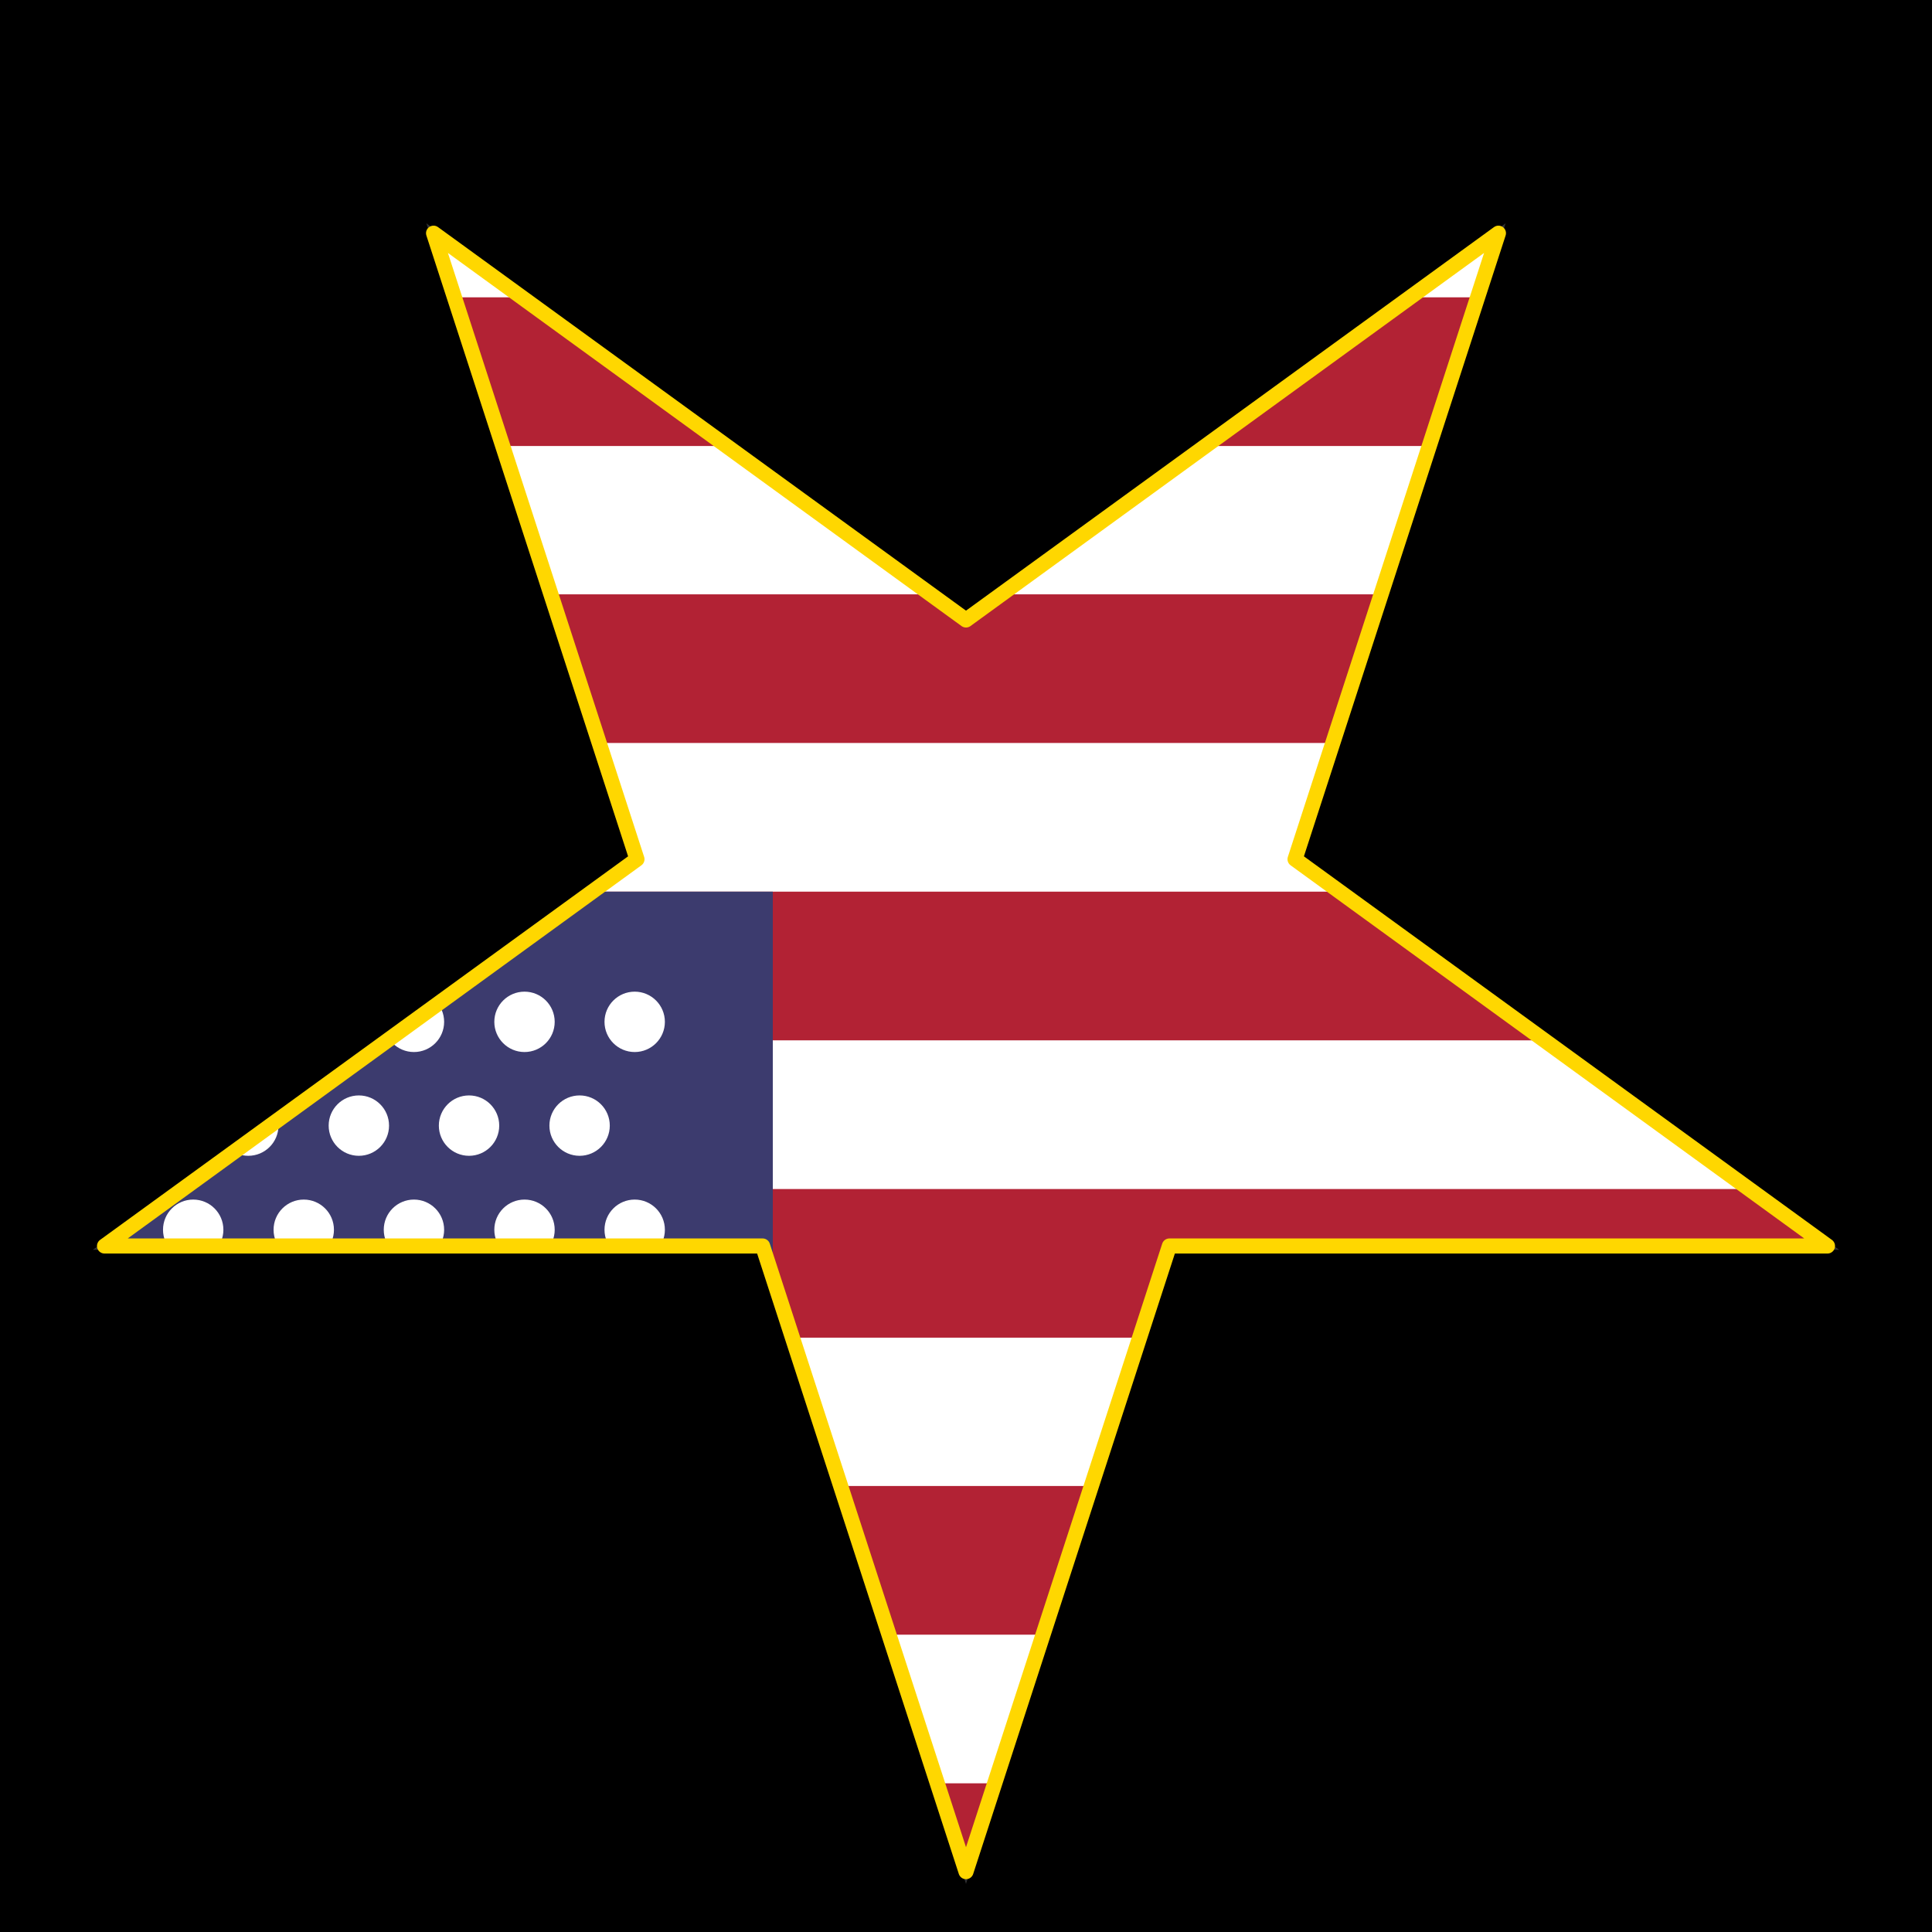
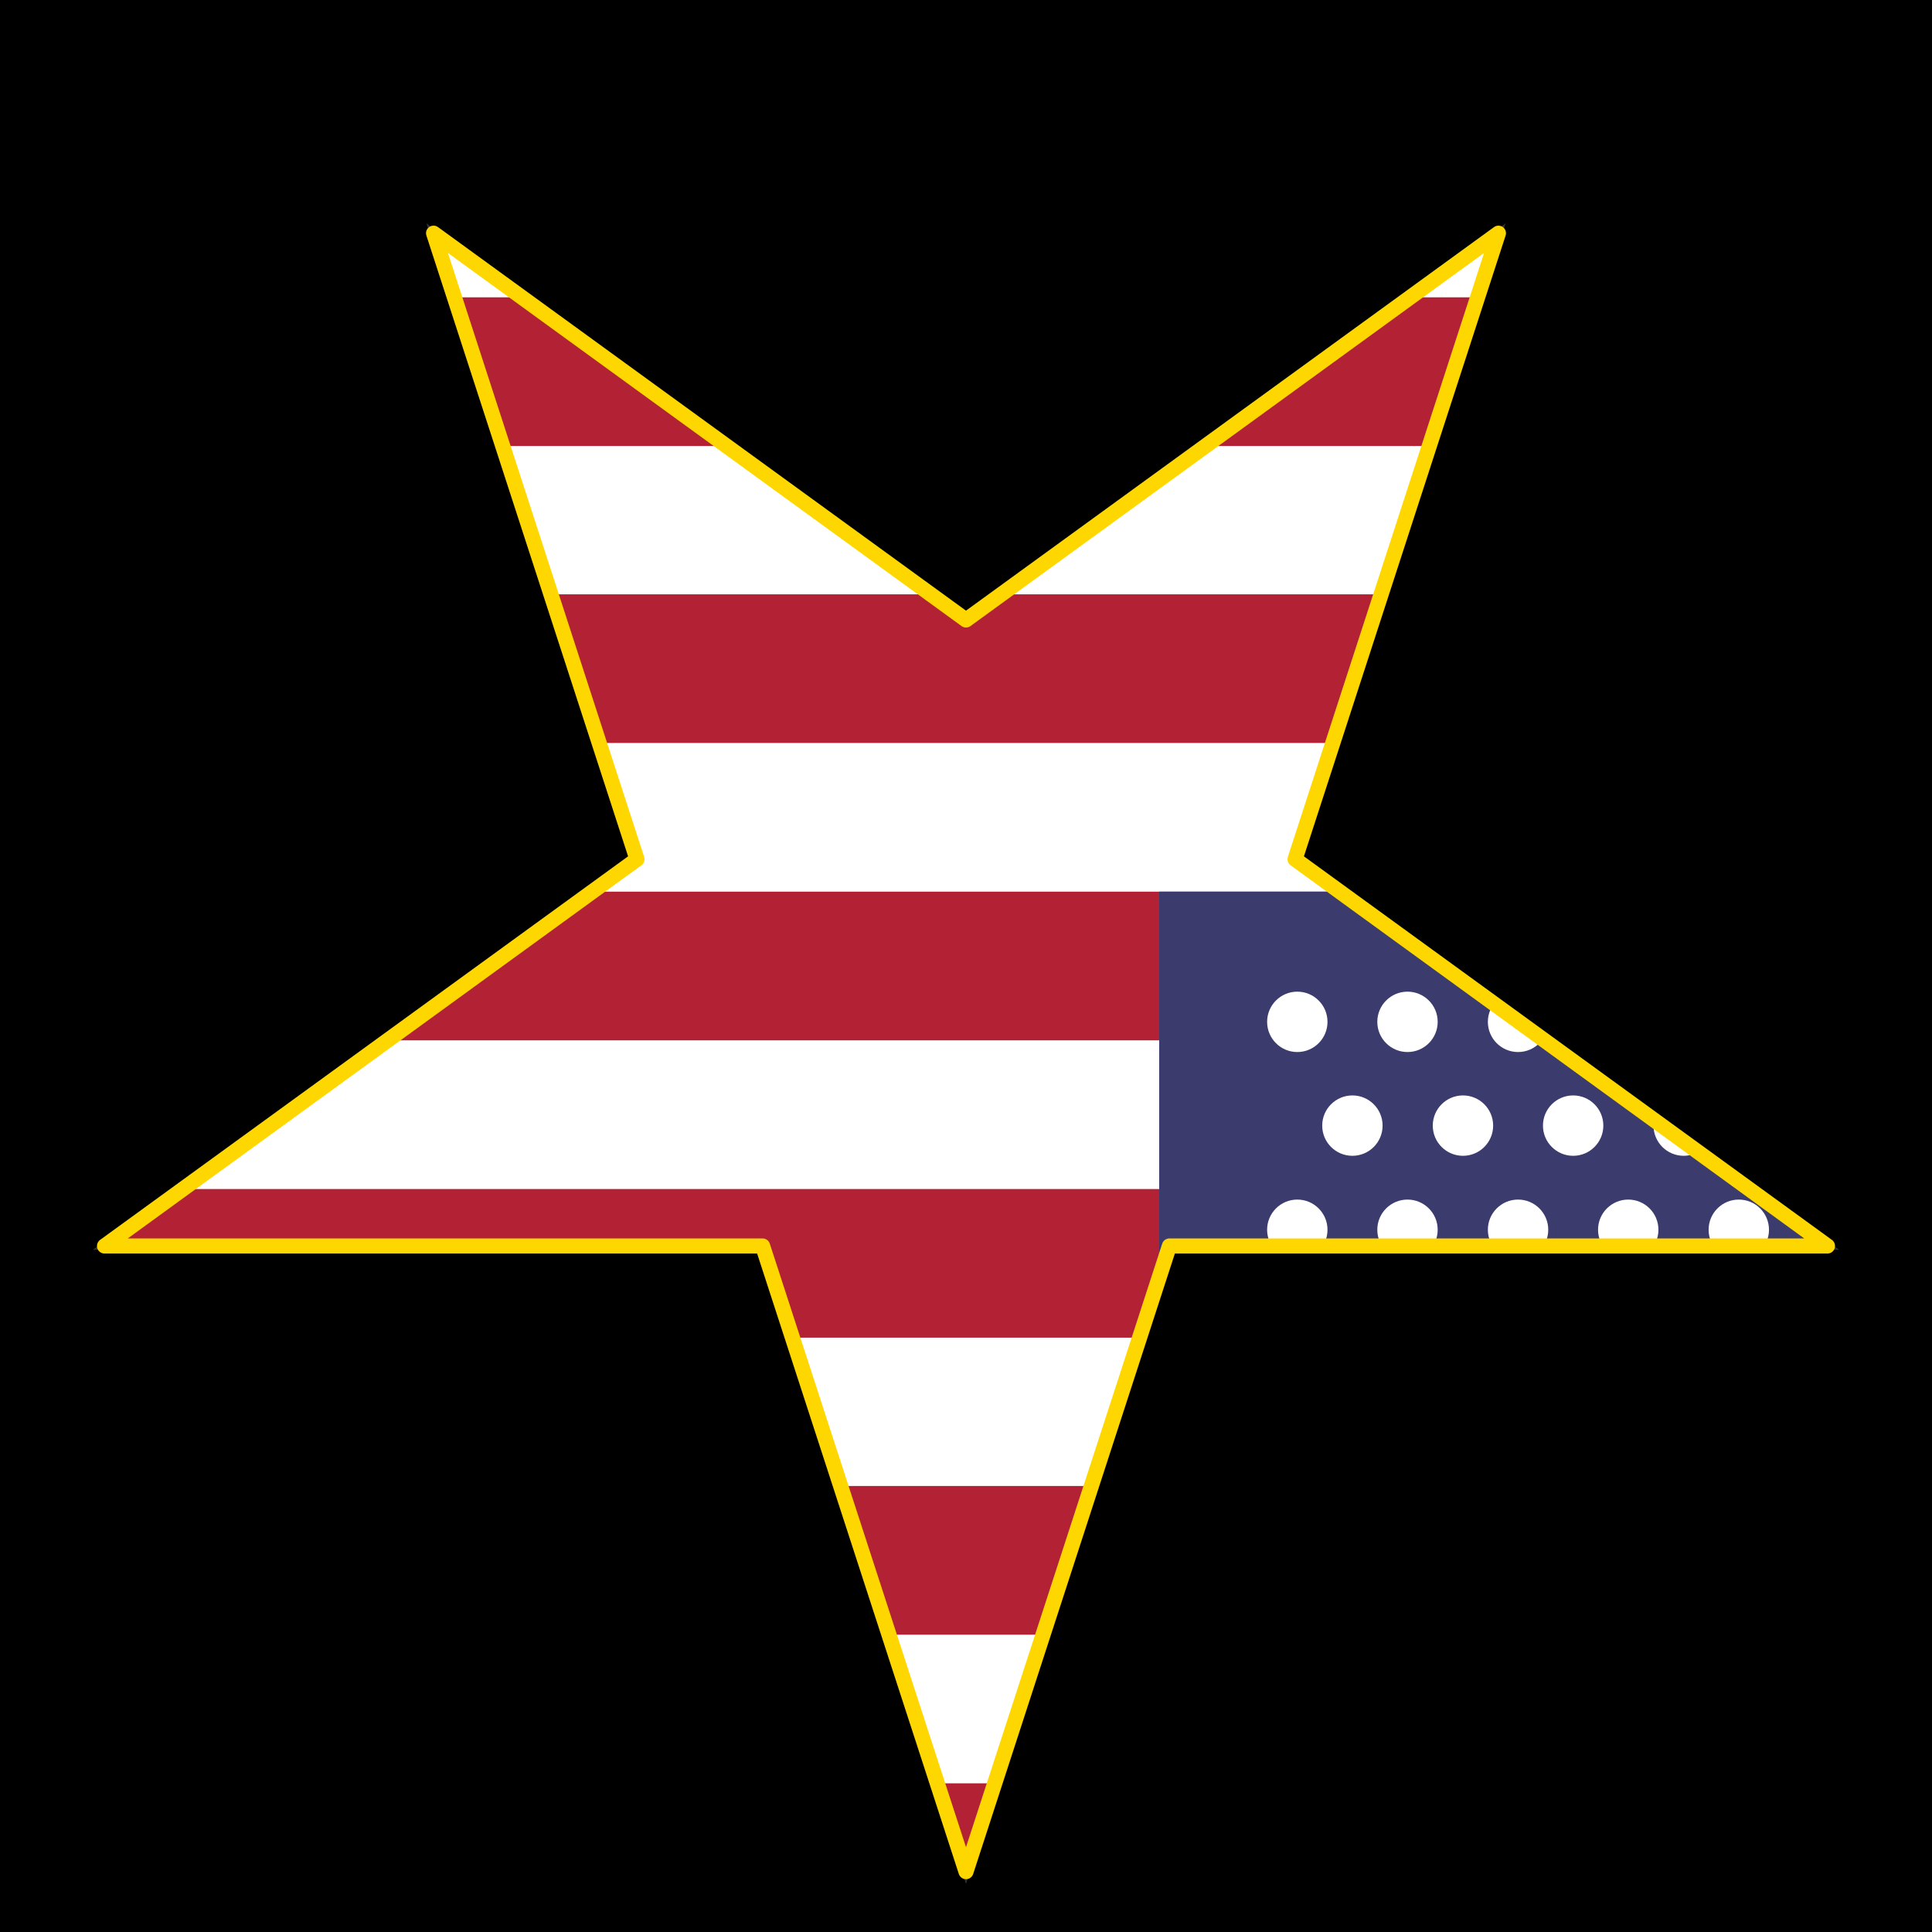
<svg xmlns="http://www.w3.org/2000/svg" viewBox="0 0 512 512" width="512" height="512">
  <defs>
    <clipPath id="starClip">
      <path d="M 256.0,496.0 L 202.1,330.2 L 27.7,330.2 L 168.8,227.7 L 114.9,61.8 L 256.0,164.3 L 397.1,61.8 L 343.2,227.7 L 484.3,330.2 L 309.9,330.2 Z" />
    </clipPath>
  </defs>
  <rect width="512" height="512" fill="#000" />
  <path d="M 256.0,496.0 L 202.1,330.2 L 27.7,330.2 L 168.8,227.7 L 114.9,61.8 L 256.0,164.3 L 397.1,61.8 L 343.2,227.7 L 484.3,330.2 L 309.9,330.2 Z" fill="none" stroke="#333" stroke-width="2" />
  <g clip-path="url(#starClip)">
-     <g transform="translate(256,256) scale(1,-1) translate(-256,-256)">
+     <g transform="translate(256,256) scale(-1,-1) translate(-256,-256)">
      <rect x="0" y="0.0" width="512" height="39.9" fill="#B22234" />
      <rect x="0" y="39.4" width="512" height="39.9" fill="#FFFFFF" />
      <rect x="0" y="78.8" width="512" height="39.9" fill="#B22234" />
      <rect x="0" y="118.2" width="512" height="39.9" fill="#FFFFFF" />
      <rect x="0" y="157.5" width="512" height="39.9" fill="#B22234" />
      <rect x="0" y="196.9" width="512" height="39.9" fill="#FFFFFF" />
      <rect x="0" y="236.3" width="512" height="39.9" fill="#B22234" />
      <rect x="0" y="275.7" width="512" height="39.9" fill="#FFFFFF" />
      <rect x="0" y="315.1" width="512" height="39.9" fill="#B22234" />
      <rect x="0" y="354.5" width="512" height="39.9" fill="#FFFFFF" />
      <rect x="0" y="393.8" width="512" height="39.9" fill="#B22234" />
      <rect x="0" y="433.2" width="512" height="39.9" fill="#FFFFFF" />
      <rect x="0" y="472.6" width="512" height="39.9" fill="#B22234" />
      <rect x="0" y="0" width="204.8" height="275.7" fill="#3C3B6E" />
      <circle cx="21.9" cy="20.7" r="8" fill="white" />
      <circle cx="51.2" cy="20.7" r="8" fill="white" />
      <circle cx="80.5" cy="20.7" r="8" fill="white" />
      <circle cx="109.7" cy="20.7" r="8" fill="white" />
      <circle cx="139.0" cy="20.7" r="8" fill="white" />
      <circle cx="168.2" cy="20.7" r="8" fill="white" />
      <circle cx="36.6" cy="48.2" r="8" fill="white" />
      <circle cx="65.8" cy="48.2" r="8" fill="white" />
      <circle cx="95.1" cy="48.2" r="8" fill="white" />
      <circle cx="124.3" cy="48.2" r="8" fill="white" />
      <circle cx="153.6" cy="48.2" r="8" fill="white" />
      <circle cx="21.9" cy="75.8" r="8" fill="white" />
      <circle cx="51.2" cy="75.8" r="8" fill="white" />
      <circle cx="80.5" cy="75.8" r="8" fill="white" />
      <circle cx="109.7" cy="75.8" r="8" fill="white" />
      <circle cx="139.0" cy="75.8" r="8" fill="white" />
      <circle cx="168.2" cy="75.8" r="8" fill="white" />
      <circle cx="36.6" cy="103.4" r="8" fill="white" />
      <circle cx="65.8" cy="103.4" r="8" fill="white" />
      <circle cx="95.1" cy="103.4" r="8" fill="white" />
      <circle cx="124.3" cy="103.4" r="8" fill="white" />
      <circle cx="153.6" cy="103.4" r="8" fill="white" />
      <circle cx="21.9" cy="131.0" r="8" fill="white" />
      <circle cx="51.2" cy="131.0" r="8" fill="white" />
      <circle cx="80.5" cy="131.0" r="8" fill="white" />
      <circle cx="109.7" cy="131.0" r="8" fill="white" />
      <circle cx="139.0" cy="131.0" r="8" fill="white" />
      <circle cx="168.2" cy="131.0" r="8" fill="white" />
      <circle cx="36.6" cy="158.5" r="8" fill="white" />
      <circle cx="65.8" cy="158.5" r="8" fill="white" />
      <circle cx="95.1" cy="158.5" r="8" fill="white" />
      <circle cx="124.3" cy="158.5" r="8" fill="white" />
      <circle cx="153.6" cy="158.5" r="8" fill="white" />
      <circle cx="21.9" cy="186.1" r="8" fill="white" />
      <circle cx="51.2" cy="186.1" r="8" fill="white" />
      <circle cx="80.5" cy="186.1" r="8" fill="white" />
      <circle cx="109.7" cy="186.1" r="8" fill="white" />
      <circle cx="139.0" cy="186.1" r="8" fill="white" />
      <circle cx="168.2" cy="186.1" r="8" fill="white" />
      <circle cx="36.6" cy="213.7" r="8" fill="white" />
      <circle cx="65.8" cy="213.7" r="8" fill="white" />
      <circle cx="95.1" cy="213.7" r="8" fill="white" />
      <circle cx="124.3" cy="213.7" r="8" fill="white" />
      <circle cx="153.6" cy="213.7" r="8" fill="white" />
      <circle cx="21.9" cy="241.2" r="8" fill="white" />
      <circle cx="51.2" cy="241.2" r="8" fill="white" />
      <circle cx="80.5" cy="241.2" r="8" fill="white" />
      <circle cx="109.7" cy="241.2" r="8" fill="white" />
      <circle cx="139.0" cy="241.2" r="8" fill="white" />
      <circle cx="168.2" cy="241.2" r="8" fill="white" />
    </g>
  </g>
  <path d="M 256.0,496.0 L 202.1,330.2 L 27.7,330.2 L 168.8,227.7 L 114.9,61.8 L 256.0,164.3 L 397.1,61.8 L 343.2,227.7 L 484.3,330.2 L 309.9,330.2 Z" fill="none" stroke="#FFD700" stroke-width="4" stroke-linejoin="round" />
</svg>
